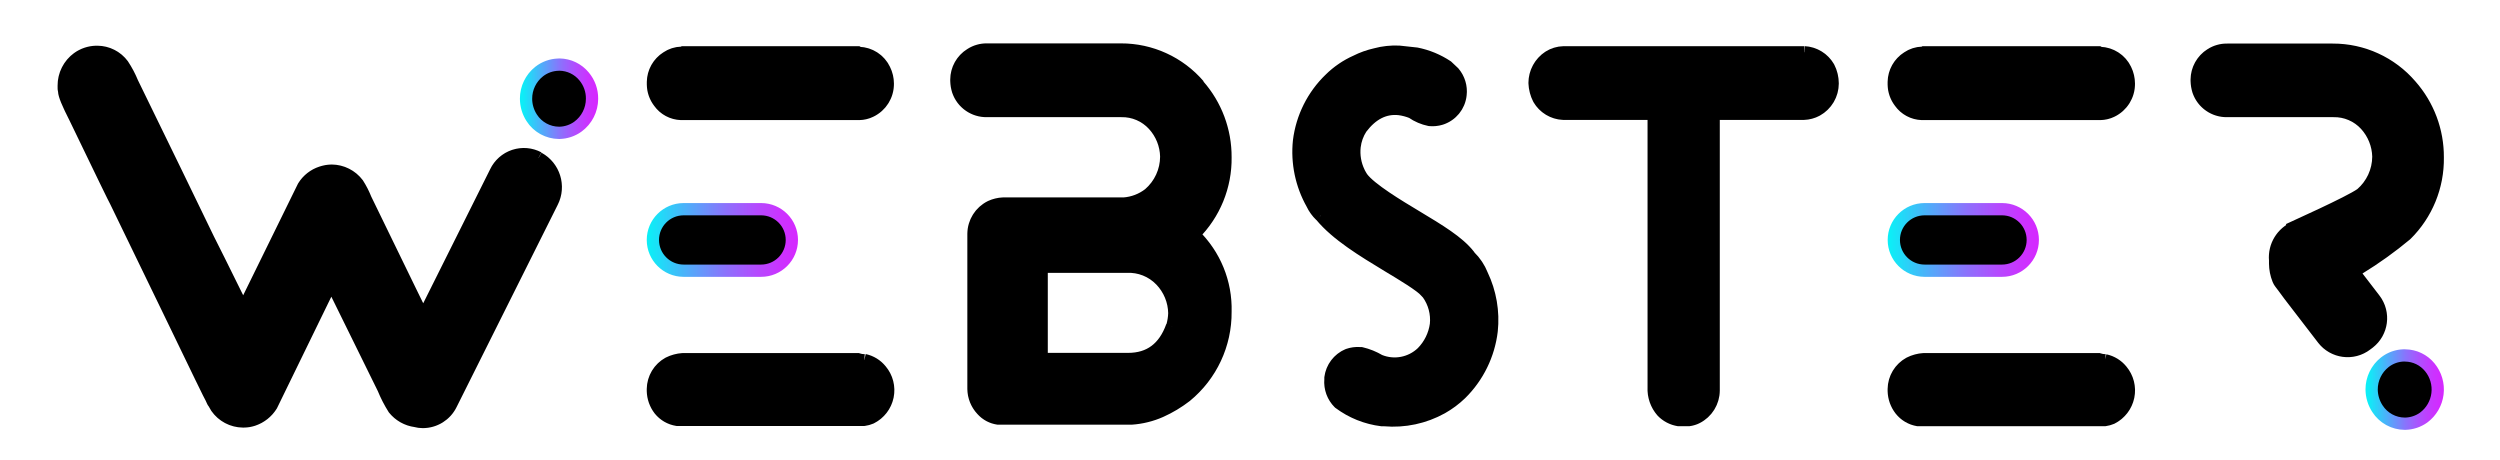
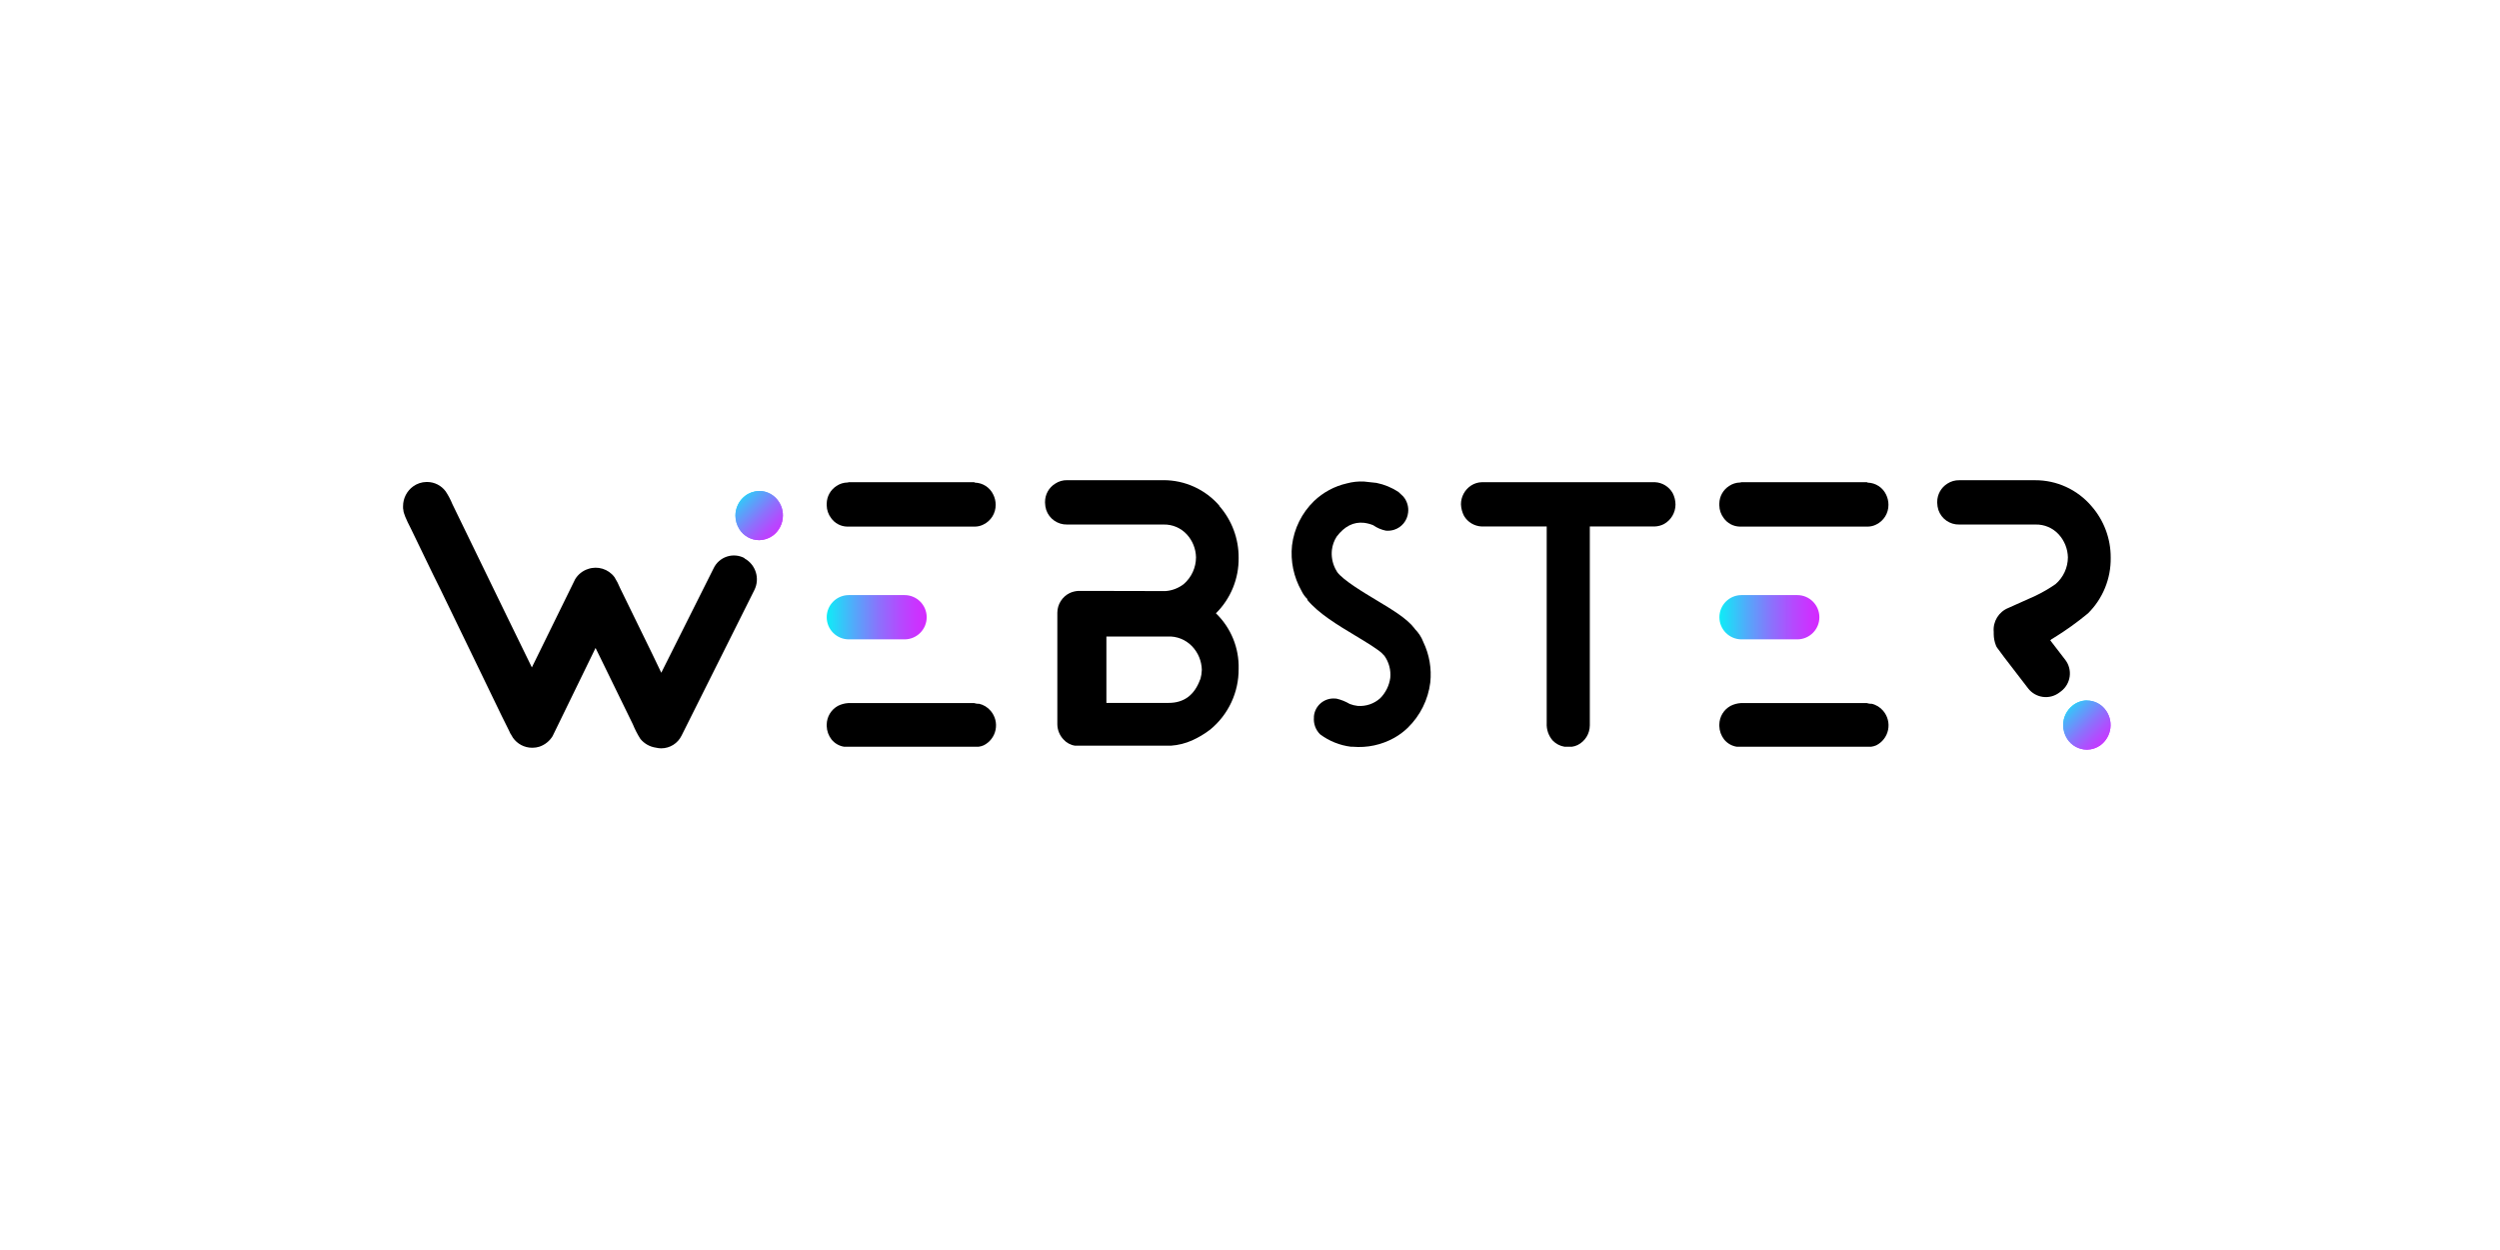
- <svg xmlns="http://www.w3.org/2000/svg" xmlns:xlink="http://www.w3.org/1999/xlink" id="Calque_1" data-name="Calque 1" viewBox="0 0 408 75">
+ <svg xmlns="http://www.w3.org/2000/svg" xmlns:xlink="http://www.w3.org/1999/xlink" id="Calque_1" data-name="Calque 1" viewBox="0 0 566.93 283.46">
  <defs>
    <style>
-       .cls-1, .cls-2, .cls-3, .cls-4, .cls-5, .cls-7, .cls-9 {
-         stroke-miterlimit: 10;
-         stroke: currentColor;
-         fill: currentColor;
-         stroke-width: 2px;
-         stroke-dasharray: 500;
-         animation: stroke 2s linear infinite alternate;
-       }
- 
-       @keyframes stroke {
-         0% {
-           stroke-dashoffset: 500;
-           fill: transparent;
-         }
-         50% {
-           fill: transparent;
-         }
-         100% {
-           stroke-dashoffset: 0;
-           fill: currentColor;
-         }
-       }
- 
-       .cls-1 {
-         stroke: url(#degrade);
-       }
- 
-       .cls-2 {
-         stroke: url(#degrade-2);
-       }
- 
-       .cls-3 {
-         stroke: currentColor;
-       }
- 
-       .cls-4 {
-         stroke: url(#degrade-3);
-       }
- 
-       .cls-5 {
-         stroke: url(#degrade-4);
-       }
- 
-       .cls-6 {
-         clip-path: url(#clip-path);
-       }
- 
-       .cls-7 {
-         stroke: url(#degrade-5);
-       }
- 
-       .cls-8 {
-         clip-path: url(#clip-path-2);
-       }
- 
-       .cls-9 {
-         stroke: url(#degrade-7);
-       }</style>
-     <linearGradient id="degrade" x1="85.34" y1="16.11" x2="97.15" y2="16.11" gradientUnits="userSpaceOnUse">
+       .cls-1{fill:url(#Dégradé_sans_nom_64);}.cls-2{fill:url(#Dégradé_sans_nom_64-2);}.current-color{fill:currentColor;}.cls-4{fill:url(#Dégradé_sans_nom_64-3);}.cls-5{fill:url(#Dégradé_sans_nom_64-4);}.cls-6{clip-path:url(#clip-path);}.cls-7{fill:url(#Dégradé_sans_nom_64-6);}.cls-8{clip-path:url(#clip-path-2);}.cls-9{fill:url(#Dégradé_sans_nom_64-8);}
+     </style>
+     <linearGradient id="Dégradé_sans_nom_64" x1="168.38" y1="113.06" x2="176.12" y2="120.79" gradientUnits="userSpaceOnUse">
      <stop offset="0" stop-color="#0deef7" />
      <stop offset="0" stop-color="#0eedf7" />
      <stop offset="0.28" stop-color="#54a8fa" />
      <stop offset="0.52" stop-color="#8b72fc" />
      <stop offset="0.73" stop-color="#b34bfe" />
      <stop offset="0.9" stop-color="#cb33ff" />
      <stop offset="1" stop-color="#d42aff" />
    </linearGradient>
-     <linearGradient id="degrade-2" x1="386.55" y1="63.59" x2="398.36" y2="63.59" xlink:href="#degrade" />
-     <linearGradient id="degrade-3" x1="308.57" y1="39.16" x2="332.25" y2="39.16" xlink:href="#degrade" />
-     <linearGradient id="degrade-4" x1="106.05" y1="39.16" x2="129.72" y2="39.16" xlink:href="#degrade" />
+     <linearGradient id="Dégradé_sans_nom_64-2" x1="469.6" y1="160.53" x2="477.33" y2="168.26" xlink:href="#Dégradé_sans_nom_64" />
+     <linearGradient id="Dégradé_sans_nom_64-3" x1="390.07" y1="139.97" x2="412.75" y2="139.97" xlink:href="#Dégradé_sans_nom_64" />
+     <linearGradient id="Dégradé_sans_nom_64-4" x1="187.55" y1="139.97" x2="210.23" y2="139.97" xlink:href="#Dégradé_sans_nom_64" />
    <clipPath id="clip-path">
-       <path class="cls-1" d="M91.12,10.55A5.29,5.29,0,0,0,88,11.67a5.63,5.63,0,0,0-2.15,4.46,5.76,5.76,0,0,0,.92,3.09,5.32,5.32,0,0,0,4.47,2.46h.06a5.36,5.36,0,0,0,3-1,5.65,5.65,0,0,0,2.32-4.56,5.57,5.57,0,0,0-1.3-3.65,5.27,5.27,0,0,0-4-1.93Z" />
+       <path class="cls-1" d="M172.12,111.36a5.26,5.26,0,0,0-3.13,1.13,5.65,5.65,0,0,0-2.15,4.45,5.82,5.82,0,0,0,.92,3.1,5.33,5.33,0,0,0,4.47,2.45h.06a5.43,5.43,0,0,0,3-1,5.67,5.67,0,0,0,2.32-4.57,5.57,5.57,0,0,0-1.3-3.65,5.27,5.27,0,0,0-4-1.93Z" />
    </clipPath>
-     <linearGradient id="degrade-5" x1="85.13" y1="16.11" x2="97.35" y2="16.11" gradientTransform="translate(0.3 -1.59) rotate(1)" xlink:href="#degrade" />
+     <linearGradient id="Dégradé_sans_nom_64-6" x1="166.66" y1="111.35" x2="177.82" y2="122.51" gradientTransform="translate(2.07 -2.99) rotate(1)" xlink:href="#Dégradé_sans_nom_64" />
    <clipPath id="clip-path-2">
-       <path class="cls-2" d="M392.34,58a5.25,5.25,0,0,0-3.14,1.12,5.65,5.65,0,0,0-2.15,4.46A5.81,5.81,0,0,0,388,66.7a5.33,5.33,0,0,0,4.47,2.45h.07a5.4,5.4,0,0,0,3-1,5.71,5.71,0,0,0,1-8.21,5.24,5.24,0,0,0-4-1.93Z" />
+       <path class="cls-2" d="M473.34,158.84A5.27,5.27,0,0,0,470.2,160a5.65,5.65,0,0,0-2.15,4.46,5.79,5.79,0,0,0,.92,3.09,5.33,5.33,0,0,0,4.47,2.45h.07a5.3,5.3,0,0,0,3-1,5.71,5.71,0,0,0,1-8.21,5.24,5.24,0,0,0-4-1.93Z" />
    </clipPath>
-     <linearGradient id="degrade-7" x1="386.35" y1="63.59" x2="398.56" y2="63.59" gradientTransform="translate(1.17 -6.84) rotate(1)" xlink:href="#degrade" />
+     <linearGradient id="Dégradé_sans_nom_64-8" x1="467.88" y1="158.82" x2="479.04" y2="169.98" gradientTransform="translate(2.94 -8.24) rotate(1)" xlink:href="#Dégradé_sans_nom_64" />
  </defs>
-   <path class="cls-3" d="M87.89,25.75a5.1,5.1,0,0,0-7,2.31L69.06,51.75,67,47.54q-2.56-5.3-7.33-15.06A14.61,14.61,0,0,0,58.4,30a5.39,5.39,0,0,0-4.29-2.15,5.49,5.49,0,0,0-1.67.29,5.38,5.38,0,0,0-2.93,2.31l-9.82,20h0Q34.67,40.28,34,39q-4.71-9.76-12.41-25.52a16.54,16.54,0,0,0-1.54-2.91,5.22,5.22,0,0,0-4.16-2.11h-.2a5.38,5.38,0,0,0-3,1A5.55,5.55,0,0,0,10.4,14v.14a2.33,2.33,0,0,0,.07.74c0,.61.58,2,1.74,4.28q6.57,13.62,6.64,13.65,8.77,18.12,8.8,18.15,6.75,14,6.82,14c.21.49.33.73.38.73l.47.81a5.33,5.33,0,0,0,4.33,2.28h.14a4.9,4.9,0,0,0,1.53-.25,5.58,5.58,0,0,0,3-2.38l9.75-20,1.09,2.21Q61.85,62,62.57,63.41a21,21,0,0,0,1.7,3.3,5.49,5.49,0,0,0,3.54,2,4.57,4.57,0,0,0,1.21.16,5.14,5.14,0,0,0,4.61-2.9l16.5-33a5.4,5.4,0,0,0-2.24-7.17" />
-   <path class="cls-3" d="M140.23,8.61h-.1L140,8.54h-28.5l-.14.07h-.13a4.47,4.47,0,0,0-2.42.77,4.82,4.82,0,0,0-2.25,4v.42a4.82,4.82,0,0,0,1,2.87,4.58,4.58,0,0,0,3.62,1.93h29a4.41,4.41,0,0,0,1.91-.45,4.92,4.92,0,0,0,2.8-4.49,5.17,5.17,0,0,0-.55-2.32,4.74,4.74,0,0,0-4.16-2.7" />
-   <path class="cls-3" d="M141.05,58.8a3,3,0,0,1-1.05-.18H111.49s-.07,0-.07,0a6.09,6.09,0,0,0-2.32.63,4.91,4.91,0,0,0-2.55,4.25v.31a5.18,5.18,0,0,0,1.09,3.06,4.58,4.58,0,0,0,2.86,1.65H141a4.26,4.26,0,0,0,1.16-.32,5.05,5.05,0,0,0,1.6-7.79,4.71,4.71,0,0,0-2.69-1.65" />
-   <path class="cls-3" d="M342.76,8.61h-.11l-.13-.07H314l-.13.07h-.14a4.47,4.47,0,0,0-2.42.77,4.82,4.82,0,0,0-2.25,4v.42a4.82,4.82,0,0,0,1,2.87,4.58,4.58,0,0,0,3.62,1.93h29.05a4.48,4.48,0,0,0,1.91-.45,4.93,4.93,0,0,0,2.79-4.49,5.29,5.29,0,0,0-.54-2.32,4.75,4.75,0,0,0-4.16-2.7" />
-   <path class="cls-3" d="M374.61,37.06a5.32,5.32,0,0,0-3.31,5.42V43a7.12,7.12,0,0,0,.51,2.61,2.29,2.29,0,0,0,.29.53c.26.35.77,1,1.55,2.08h0l5.46,7.1a5.08,5.08,0,0,0,7.1.93l.4-.3a5.08,5.08,0,0,0,.93-7.1l-3.41-4.44.31-.27.63-.38a64.84,64.84,0,0,0,7.62-5.47,17.33,17.33,0,0,0,5.15-12.6,17.58,17.58,0,0,0-4.4-11.75,16.72,16.72,0,0,0-12.75-5.83h-17.2a4.8,4.8,0,0,0-2.7.77A4.91,4.91,0,0,0,358.5,13v.18a5.89,5.89,0,0,0,.27,1.65,4.86,4.86,0,0,0,4.74,3.29h17.31a6.91,6.91,0,0,1,5.25,2.25,8,8,0,0,1,2.08,5.19,8.09,8.09,0,0,1-2.8,6.08c-2,1.42-11.05,5.43-11.85,5.83" />
-   <path class="cls-3" d="M191.27,53.25c-1.28,3.56-3.66,5.34-7.17,5.34H170V43.53h13.87a7.22,7.22,0,0,1,5.56,2.21,7.93,7.93,0,0,1,2.22,5.37,8.74,8.74,0,0,1-.34,2.14m4.36-39.34a16.73,16.73,0,0,0-12.75-5.83H161.09a4.77,4.77,0,0,0-2.69.77A4.89,4.89,0,0,0,156.08,13v.18a5.77,5.77,0,0,0,.27,1.64,4.88,4.88,0,0,0,4.74,3.3H183a6.91,6.91,0,0,1,5.25,2.25,7.92,7.92,0,0,1,2.08,5.19,8.05,8.05,0,0,1-2.8,6.08,7.62,7.62,0,0,1-4.12,1.58q-13.06,0-18.41,0l-1.33,0a5.39,5.39,0,0,0-2,.49,5,5,0,0,0-2.8,4.46v25.3a5.09,5.09,0,0,0,1.37,3.41,4.35,4.35,0,0,0,2.65,1.43h21.76a14.18,14.18,0,0,0,4.8-1.19,20.38,20.38,0,0,0,4.1-2.46A17.62,17.62,0,0,0,200,50.87a16.86,16.86,0,0,0-5.15-12.6A17.42,17.42,0,0,0,200,25.66a17.63,17.63,0,0,0-4.4-11.75" />
-   <path class="cls-3" d="M215.55,35.2c2.61,3.16,6.88,5.73,11,8.23,2.17,1.3,5.45,3.27,6.13,4.15.11.14.23.24.34.36a7.33,7.33,0,0,1,1.33,5,8.1,8.1,0,0,1-2.26,4.59,6.49,6.49,0,0,1-6.94,1.32,10.69,10.69,0,0,0-3-1.21l-.17,0a4.87,4.87,0,0,0-2,.26,4.71,4.71,0,0,0-2.85,3.75l0,.28a4.81,4.81,0,0,0,1.4,3.83,14.61,14.61,0,0,0,7,2.81l.41,0a16.37,16.37,0,0,0,9.38-2,15.3,15.3,0,0,0,3.1-2.31A17.26,17.26,0,0,0,243.44,54a17.06,17.06,0,0,0-1.57-9.14,8.55,8.55,0,0,0-2-3s-.06-.11-.11-.17c-1.72-2.22-4.92-4.13-8.61-6.35-2.88-1.73-7.52-4.51-8.87-6.36-.14-.24-.3-.48-.42-.72l-.07-.15a7.61,7.61,0,0,1-.72-4.18,7,7,0,0,1,1.08-3c1.77-2.34,3.84-3.39,6.21-3.13a8.43,8.43,0,0,1,2.07.55,7.68,7.68,0,0,0,2.88,1.23,4.78,4.78,0,0,0,1.84-.18,4.61,4.61,0,0,0,3.21-3.92,4.75,4.75,0,0,0-1.11-3.66l-1.06-1a14,14,0,0,0-5-2.07l-2.85-.31a12.56,12.56,0,0,0-3.88.42A13.86,13.86,0,0,0,221.28,10a14.36,14.36,0,0,0-4.23,2.89A16.92,16.92,0,0,0,212,23a17.26,17.26,0,0,0,2.13,10.26,6.48,6.48,0,0,0,1.39,1.93" />
-   <path class="cls-3" d="M343.57,58.8a3,3,0,0,1-1.05-.18H314s-.06,0-.06,0a6,6,0,0,0-2.32.63,4.9,4.9,0,0,0-2.56,4.25v.31a5.18,5.18,0,0,0,1.09,3.06A4.58,4.58,0,0,0,313,68.56h30.49a4.35,4.35,0,0,0,1.16-.32,5.07,5.07,0,0,0,1.6-7.79,4.73,4.73,0,0,0-2.7-1.65" />
-   <path class="cls-3" d="M294.42,8.54H255.18a4.67,4.67,0,0,0-2.42.73,5.11,5.11,0,0,0-2.32,4.29,6.21,6.21,0,0,0,.68,2.59,4.86,4.86,0,0,0,4,2.42h14.76V63.22a5.55,5.55,0,0,0,1.37,3.93,4.79,4.79,0,0,0,2.69,1.41h1.67a4.09,4.09,0,0,0,1.3-.39,5,5,0,0,0,2.76-4.46V18.57h14.73A4.83,4.83,0,0,0,296.5,18a5,5,0,0,0,2.59-4.38,5.74,5.74,0,0,0-.64-2.64,4.89,4.89,0,0,0-4-2.45" />
-   <rect class="cls-4" x="309.07" y="34.14" width="22.68" height="10.04" rx="5.02" />
-   <rect class="cls-5" x="106.55" y="34.14" width="22.68" height="10.04" rx="5.02" />
+   <path class="current-color" d="M168.89,126.56a5.1,5.1,0,0,0-7,2.32l-11.87,23.68L148,148.35q-2.56-5.29-7.33-15a15.91,15.91,0,0,0-1.26-2.46,5.32,5.32,0,0,0-6-1.86,5.35,5.35,0,0,0-2.93,2.32l-9.82,20h0q-5-10.22-5.62-11.51-4.71-9.76-12.41-25.52a16.54,16.54,0,0,0-1.54-2.91,5.25,5.25,0,0,0-4.16-2.11h-.2a5.32,5.32,0,0,0-3,1,5.55,5.55,0,0,0-2.29,4.5v.13a2.29,2.29,0,0,0,.07.74q0,.92,1.74,4.28,6.57,13.62,6.65,13.66,8.76,18.1,8.79,18.14,6.75,14,6.82,14c.21.49.33.74.38.74l.47.8a5.33,5.33,0,0,0,4.33,2.28h.14a5.19,5.19,0,0,0,1.53-.24,5.59,5.59,0,0,0,3-2.39l9.75-20,1.09,2.22q6.65,13.68,7.37,15.09a20.86,20.86,0,0,0,1.7,3.3,5.55,5.55,0,0,0,3.54,2,5,5,0,0,0,1.22.15,5.14,5.14,0,0,0,4.6-2.9l16.51-33a5.41,5.41,0,0,0-2.25-7.17" />
+   <path class="current-color" d="M221.23,109.42h-.1l-.13-.07H192.49l-.13.07h-.14a4.56,4.56,0,0,0-2.42.77,4.82,4.82,0,0,0-2.25,4v.42a4.87,4.87,0,0,0,1,2.88,4.58,4.58,0,0,0,3.62,1.93h29a4.29,4.29,0,0,0,1.91-.46,4.92,4.92,0,0,0,2.8-4.49,5.17,5.17,0,0,0-.55-2.32,4.73,4.73,0,0,0-4.16-2.7" />
+   <path class="current-color" d="M222.05,159.61a3.51,3.51,0,0,1-1.05-.17H192.49s-.07,0-.07,0a6.09,6.09,0,0,0-2.32.63,4.92,4.92,0,0,0-2.55,4.25v.32a5.18,5.18,0,0,0,1.09,3.05,4.58,4.58,0,0,0,2.86,1.65H222a4.26,4.26,0,0,0,1.16-.32,5.06,5.06,0,0,0,1.61-7.79,4.88,4.88,0,0,0-2.7-1.65" />
+   <path class="current-color" d="M423.76,109.42h-.11l-.13-.07H395l-.14.07h-.14a4.58,4.58,0,0,0-2.42.77,4.82,4.82,0,0,0-2.25,4v.42a4.87,4.87,0,0,0,1,2.88,4.58,4.58,0,0,0,3.62,1.93h29.05a4.35,4.35,0,0,0,1.91-.46,4.93,4.93,0,0,0,2.79-4.49,5.29,5.29,0,0,0-.54-2.32,4.75,4.75,0,0,0-4.16-2.7" />
+   <path class="current-color" d="M455.61,137.87a5.32,5.32,0,0,0-3.31,5.42v.49a7.12,7.12,0,0,0,.51,2.61,2.1,2.1,0,0,0,.29.53c.26.36.77,1.05,1.55,2.09h0l5.46,7.1a5.08,5.08,0,0,0,7.1.93l.4-.3a5.08,5.08,0,0,0,.93-7.1l-3.41-4.43c.1-.09.19-.18.31-.27l.63-.38a67.26,67.26,0,0,0,7.62-5.47,17.36,17.36,0,0,0,5.15-12.6,17.59,17.59,0,0,0-4.4-11.76,16.73,16.73,0,0,0-12.75-5.83h-17.2a4.8,4.8,0,0,0-2.7.77,4.91,4.91,0,0,0-2.31,4.18V114a5.89,5.89,0,0,0,.27,1.65,4.87,4.87,0,0,0,4.74,3.3h17.31a6.9,6.9,0,0,1,5.25,2.24,8,8,0,0,1,2.08,5.2,8.07,8.07,0,0,1-2.8,6.07,32.72,32.72,0,0,1-4.6,2.67" />
+   <path class="current-color" d="M272.27,154.07q-1.92,5.33-7.16,5.33H251V144.34h13.87a7.22,7.22,0,0,1,5.56,2.21,8,8,0,0,1,2.22,5.37,8.88,8.88,0,0,1-.34,2.15m4.36-39.35a16.73,16.73,0,0,0-12.75-5.83H242.09a4.7,4.7,0,0,0-2.69.78,4.87,4.87,0,0,0-2.32,4.17V114a5.89,5.89,0,0,0,.27,1.65,4.89,4.89,0,0,0,4.74,3.3H264a6.94,6.94,0,0,1,5.25,2.24,7.92,7.92,0,0,1,2.08,5.2,8.06,8.06,0,0,1-2.79,6.07,7.67,7.67,0,0,1-4.13,1.58L246,134l-1.33,0a5.39,5.39,0,0,0-2,.49,5,5,0,0,0-2.8,4.46v25.3a5.07,5.07,0,0,0,1.37,3.41,4.38,4.38,0,0,0,2.65,1.44h21.76a14.25,14.25,0,0,0,4.8-1.2,20.77,20.77,0,0,0,4.1-2.45A17.64,17.64,0,0,0,281,151.68a16.86,16.86,0,0,0-5.15-12.6,17.4,17.4,0,0,0,5.15-12.6,17.64,17.64,0,0,0-4.4-11.76" />
+   <path class="current-color" d="M296.55,136c2.61,3.15,6.88,5.72,11.05,8.22,2.17,1.31,5.45,3.27,6.13,4.15a3,3,0,0,0,.35.36,7.4,7.4,0,0,1,1.32,5,8.16,8.16,0,0,1-2.26,4.59,6.86,6.86,0,0,1-5.13,1.76,7.18,7.18,0,0,1-1.8-.44,10.64,10.64,0,0,0-3.06-1.22l-.17,0a4.46,4.46,0,0,0-4.9,4l0,.28a4.8,4.8,0,0,0,1.4,3.82,14.73,14.73,0,0,0,7,2.82l.41,0a16.37,16.37,0,0,0,9.38-2,14.82,14.82,0,0,0,3.1-2.3,17.31,17.31,0,0,0,5.11-10.28,17,17,0,0,0-1.57-9.14,8.36,8.36,0,0,0-1.95-3c0-.06-.06-.12-.1-.17-1.73-2.22-4.93-4.14-8.62-6.36-2.87-1.72-7.52-4.51-8.87-6.35-.14-.25-.3-.49-.42-.73l-.07-.15a7.59,7.59,0,0,1-.72-4.17,7.09,7.09,0,0,1,1.08-3q2.66-3.52,6.21-3.13a8.36,8.36,0,0,1,2.07.54,7.73,7.73,0,0,0,2.88,1.24,4.8,4.8,0,0,0,1.84-.19,4.6,4.6,0,0,0,3.21-3.92,4.72,4.72,0,0,0-1.11-3.65l-1.06-1a14,14,0,0,0-5-2.07l-2.85-.31a12.56,12.56,0,0,0-3.88.42,15.87,15.87,0,0,0-7.44,4,16.87,16.87,0,0,0-5,10.07,17.26,17.26,0,0,0,2.13,10.26,6.53,6.53,0,0,0,1.39,1.94" />
+   <path class="current-color" d="M424.58,159.61a3.54,3.54,0,0,1-1.06-.17H395s-.07,0-.07,0a6,6,0,0,0-2.32.63,4.91,4.91,0,0,0-2.56,4.25v.32a5.18,5.18,0,0,0,1.09,3.05,4.6,4.6,0,0,0,2.87,1.65h30.48a4.35,4.35,0,0,0,1.16-.32,5.07,5.07,0,0,0,1.6-7.79,4.81,4.81,0,0,0-2.69-1.65" />
+   <path class="current-color" d="M375.42,109.35H336.18a4.69,4.69,0,0,0-2.42.74,5.08,5.08,0,0,0-2.32,4.28,6.25,6.25,0,0,0,.68,2.6,4.88,4.88,0,0,0,4,2.42h14.77V164a5.54,5.54,0,0,0,1.36,3.93,4.79,4.79,0,0,0,2.69,1.41h1.67a4.09,4.09,0,0,0,1.3-.39,5,5,0,0,0,2.76-4.46V119.39h14.73a4.93,4.93,0,0,0,2.11-.56,5.08,5.08,0,0,0,2.6-4.39,5.71,5.71,0,0,0-.65-2.63,4.88,4.88,0,0,0-4-2.46" />
+   <rect class="cls-4" x="390.07" y="134.95" width="22.68" height="10.04" rx="5.02" />
+   <rect class="cls-5" x="187.55" y="134.95" width="22.68" height="10.04" rx="5.02" />
+   <path class="cls-1" d="M172.12,111.36a5.26,5.26,0,0,0-3.13,1.13,5.65,5.65,0,0,0-2.15,4.45,5.82,5.82,0,0,0,.92,3.1,5.33,5.33,0,0,0,4.47,2.45h.06a5.43,5.43,0,0,0,3-1,5.67,5.67,0,0,0,2.32-4.57,5.57,5.57,0,0,0-1.3-3.65,5.27,5.27,0,0,0-4-1.93Z" />
  <g class="cls-6">
-     <rect class="cls-7" x="85.74" y="10.46" width="11" height="11.31" transform="translate(-0.27 1.59) rotate(-1)" />
+     <rect class="cls-7" x="166.74" y="111.27" width="11" height="11.31" transform="translate(-2.01 3.02) rotate(-1)" />
  </g>
-   <path class="cls-1 animate" d="M91.12,10.55A5.29,5.29,0,0,0,88,11.67a5.63,5.63,0,0,0-2.15,4.46,5.76,5.76,0,0,0,.92,3.09,5.32,5.32,0,0,0,4.47,2.46h.06a5.36,5.36,0,0,0,3-1,5.65,5.65,0,0,0,2.32-4.56,5.57,5.57,0,0,0-1.3-3.65,5.27,5.27,0,0,0-4-1.93Z" />
+   <path class="cls-2" d="M473.34,158.84A5.27,5.27,0,0,0,470.2,160a5.65,5.65,0,0,0-2.15,4.46,5.79,5.79,0,0,0,.92,3.09,5.33,5.33,0,0,0,4.47,2.45h.07a5.3,5.3,0,0,0,3-1,5.71,5.71,0,0,0,1-8.21,5.24,5.24,0,0,0-4-1.93Z" />
  <g class="cls-8">
-     <rect class="cls-9 animate" x="386.96" y="57.93" width="11" height="11.31" transform="translate(-1.05 6.86) rotate(-1)" />
+     <rect class="cls-9" x="467.96" y="158.75" width="11" height="11.31" transform="translate(-2.8 8.29) rotate(-1)" />
  </g>
-   <path class="cls-2 animate" d="M392.34,58a5.25,5.25,0,0,0-3.14,1.12,5.65,5.65,0,0,0-2.15,4.46A5.81,5.81,0,0,0,388,66.7a5.33,5.33,0,0,0,4.47,2.45h.07a5.4,5.4,0,0,0,3-1,5.71,5.71,0,0,0,1-8.21,5.24,5.24,0,0,0-4-1.93Z" />
</svg>
